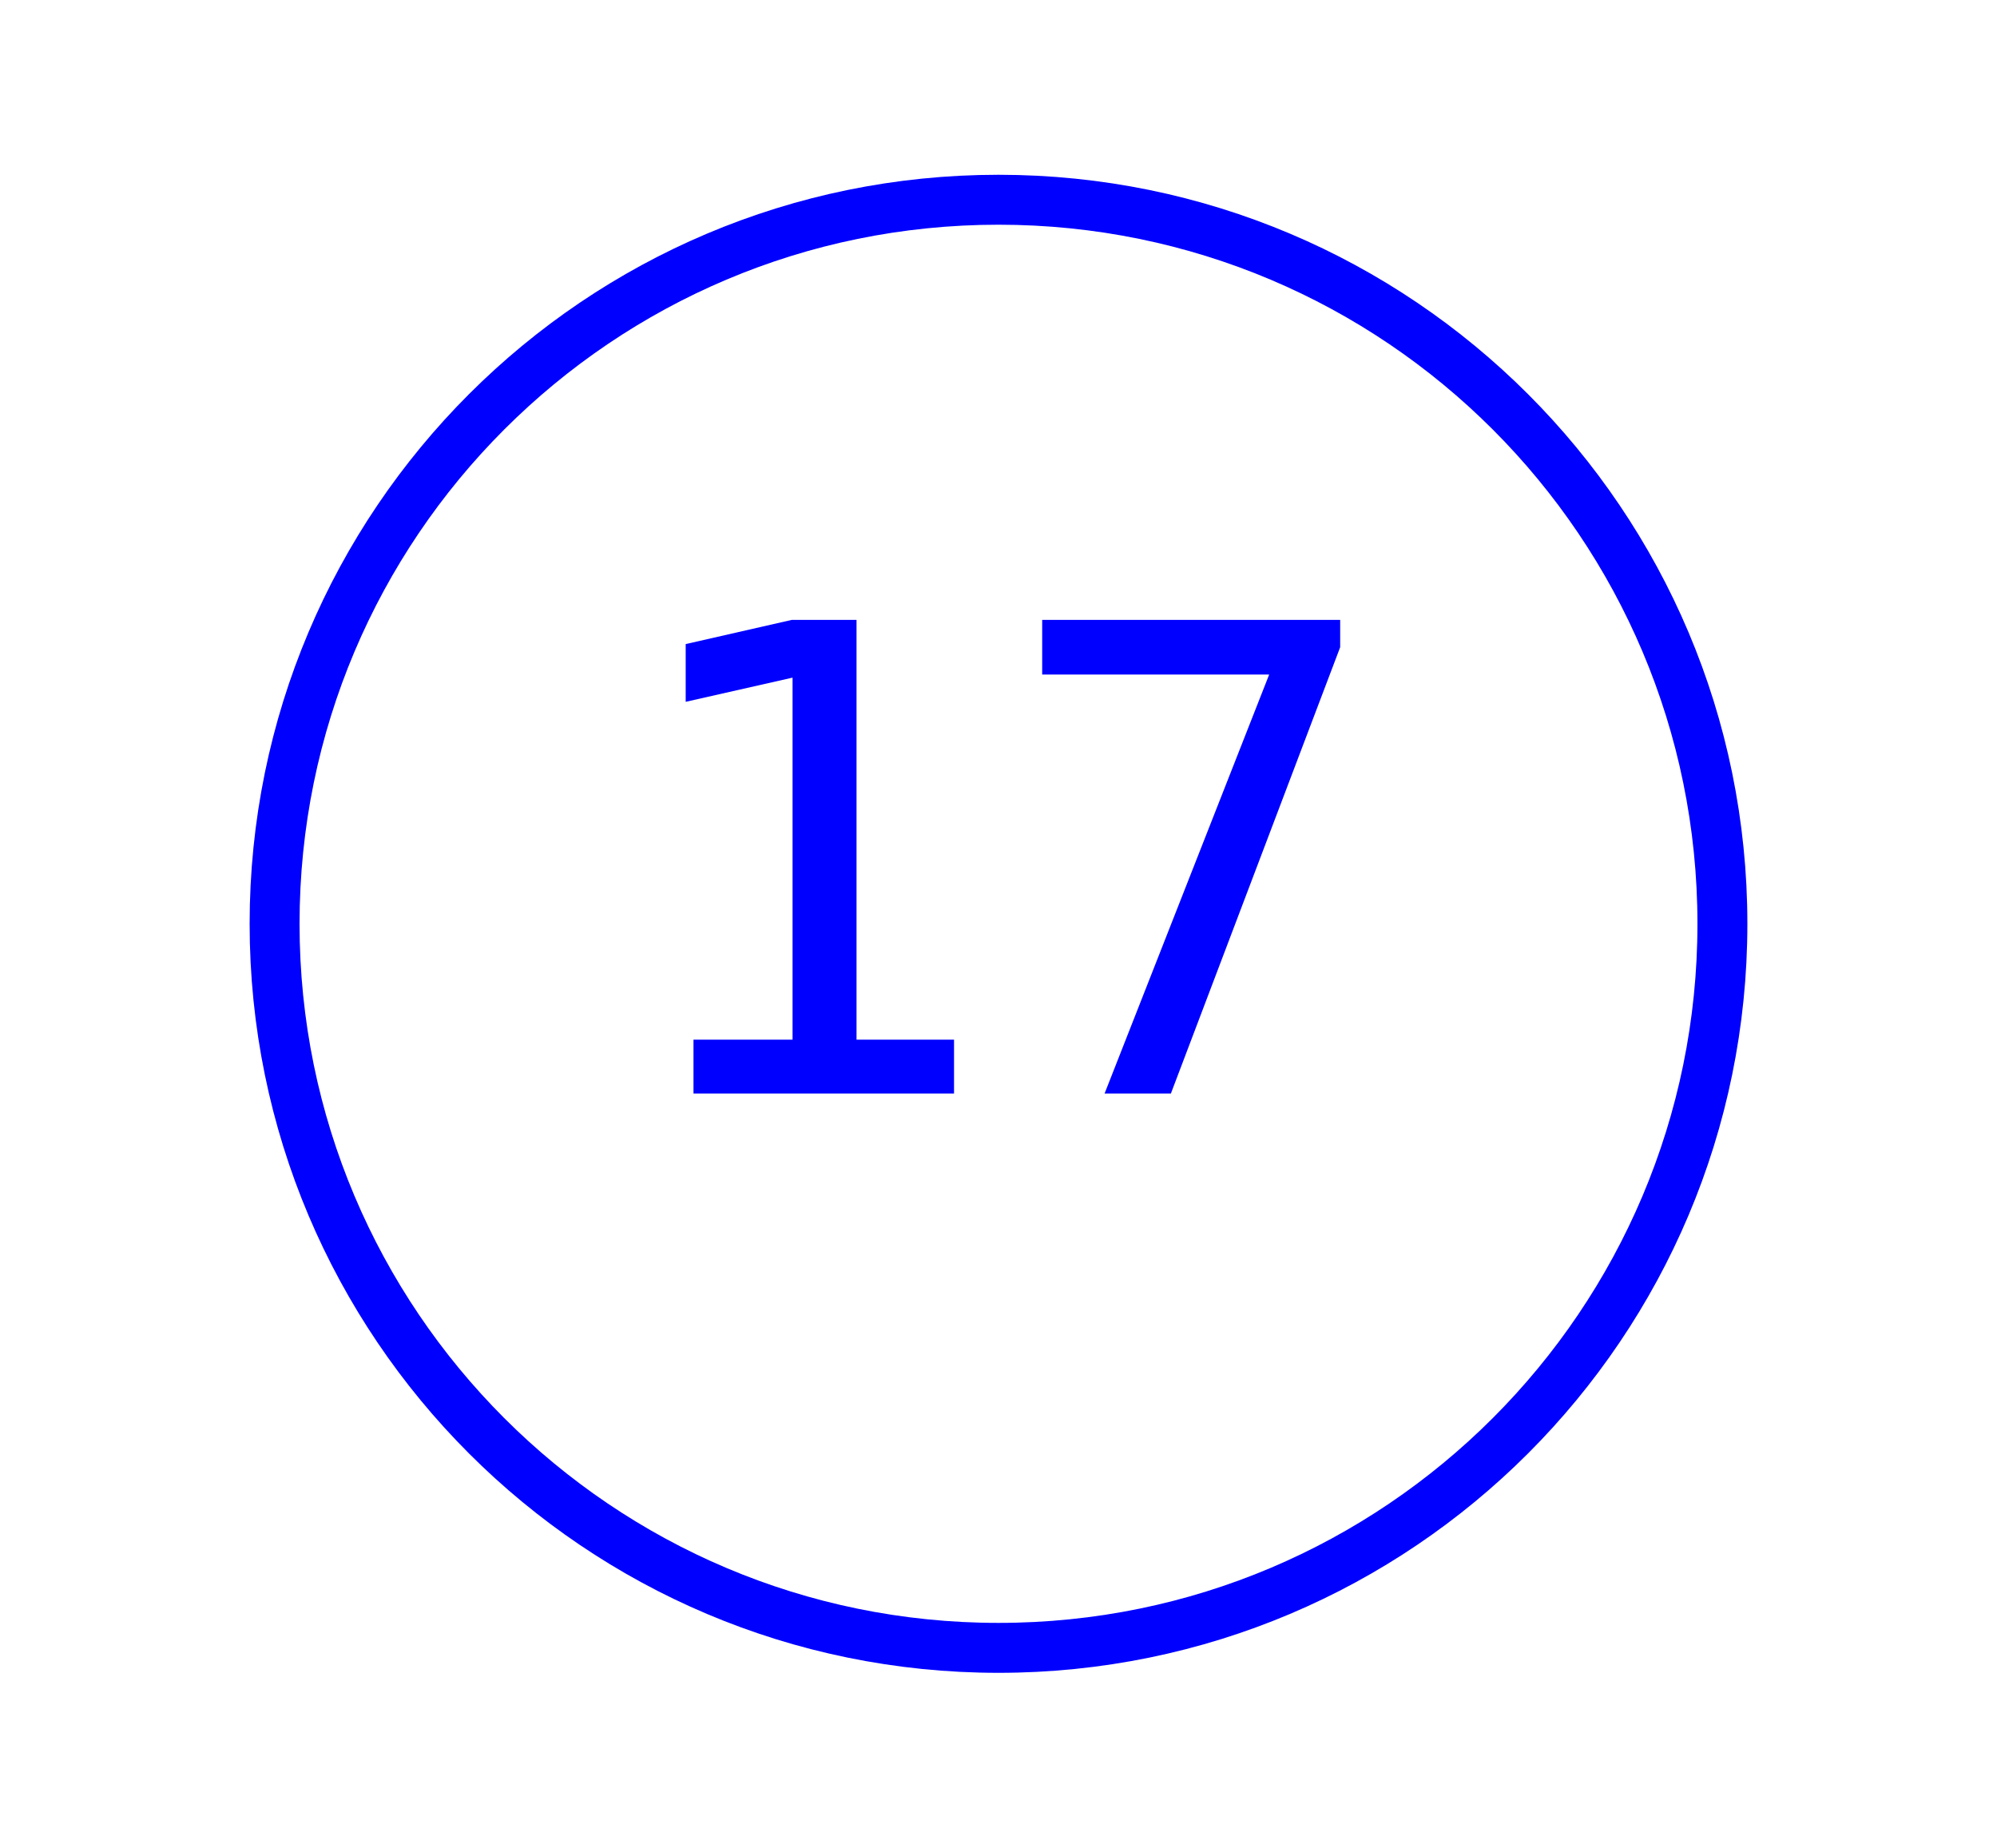
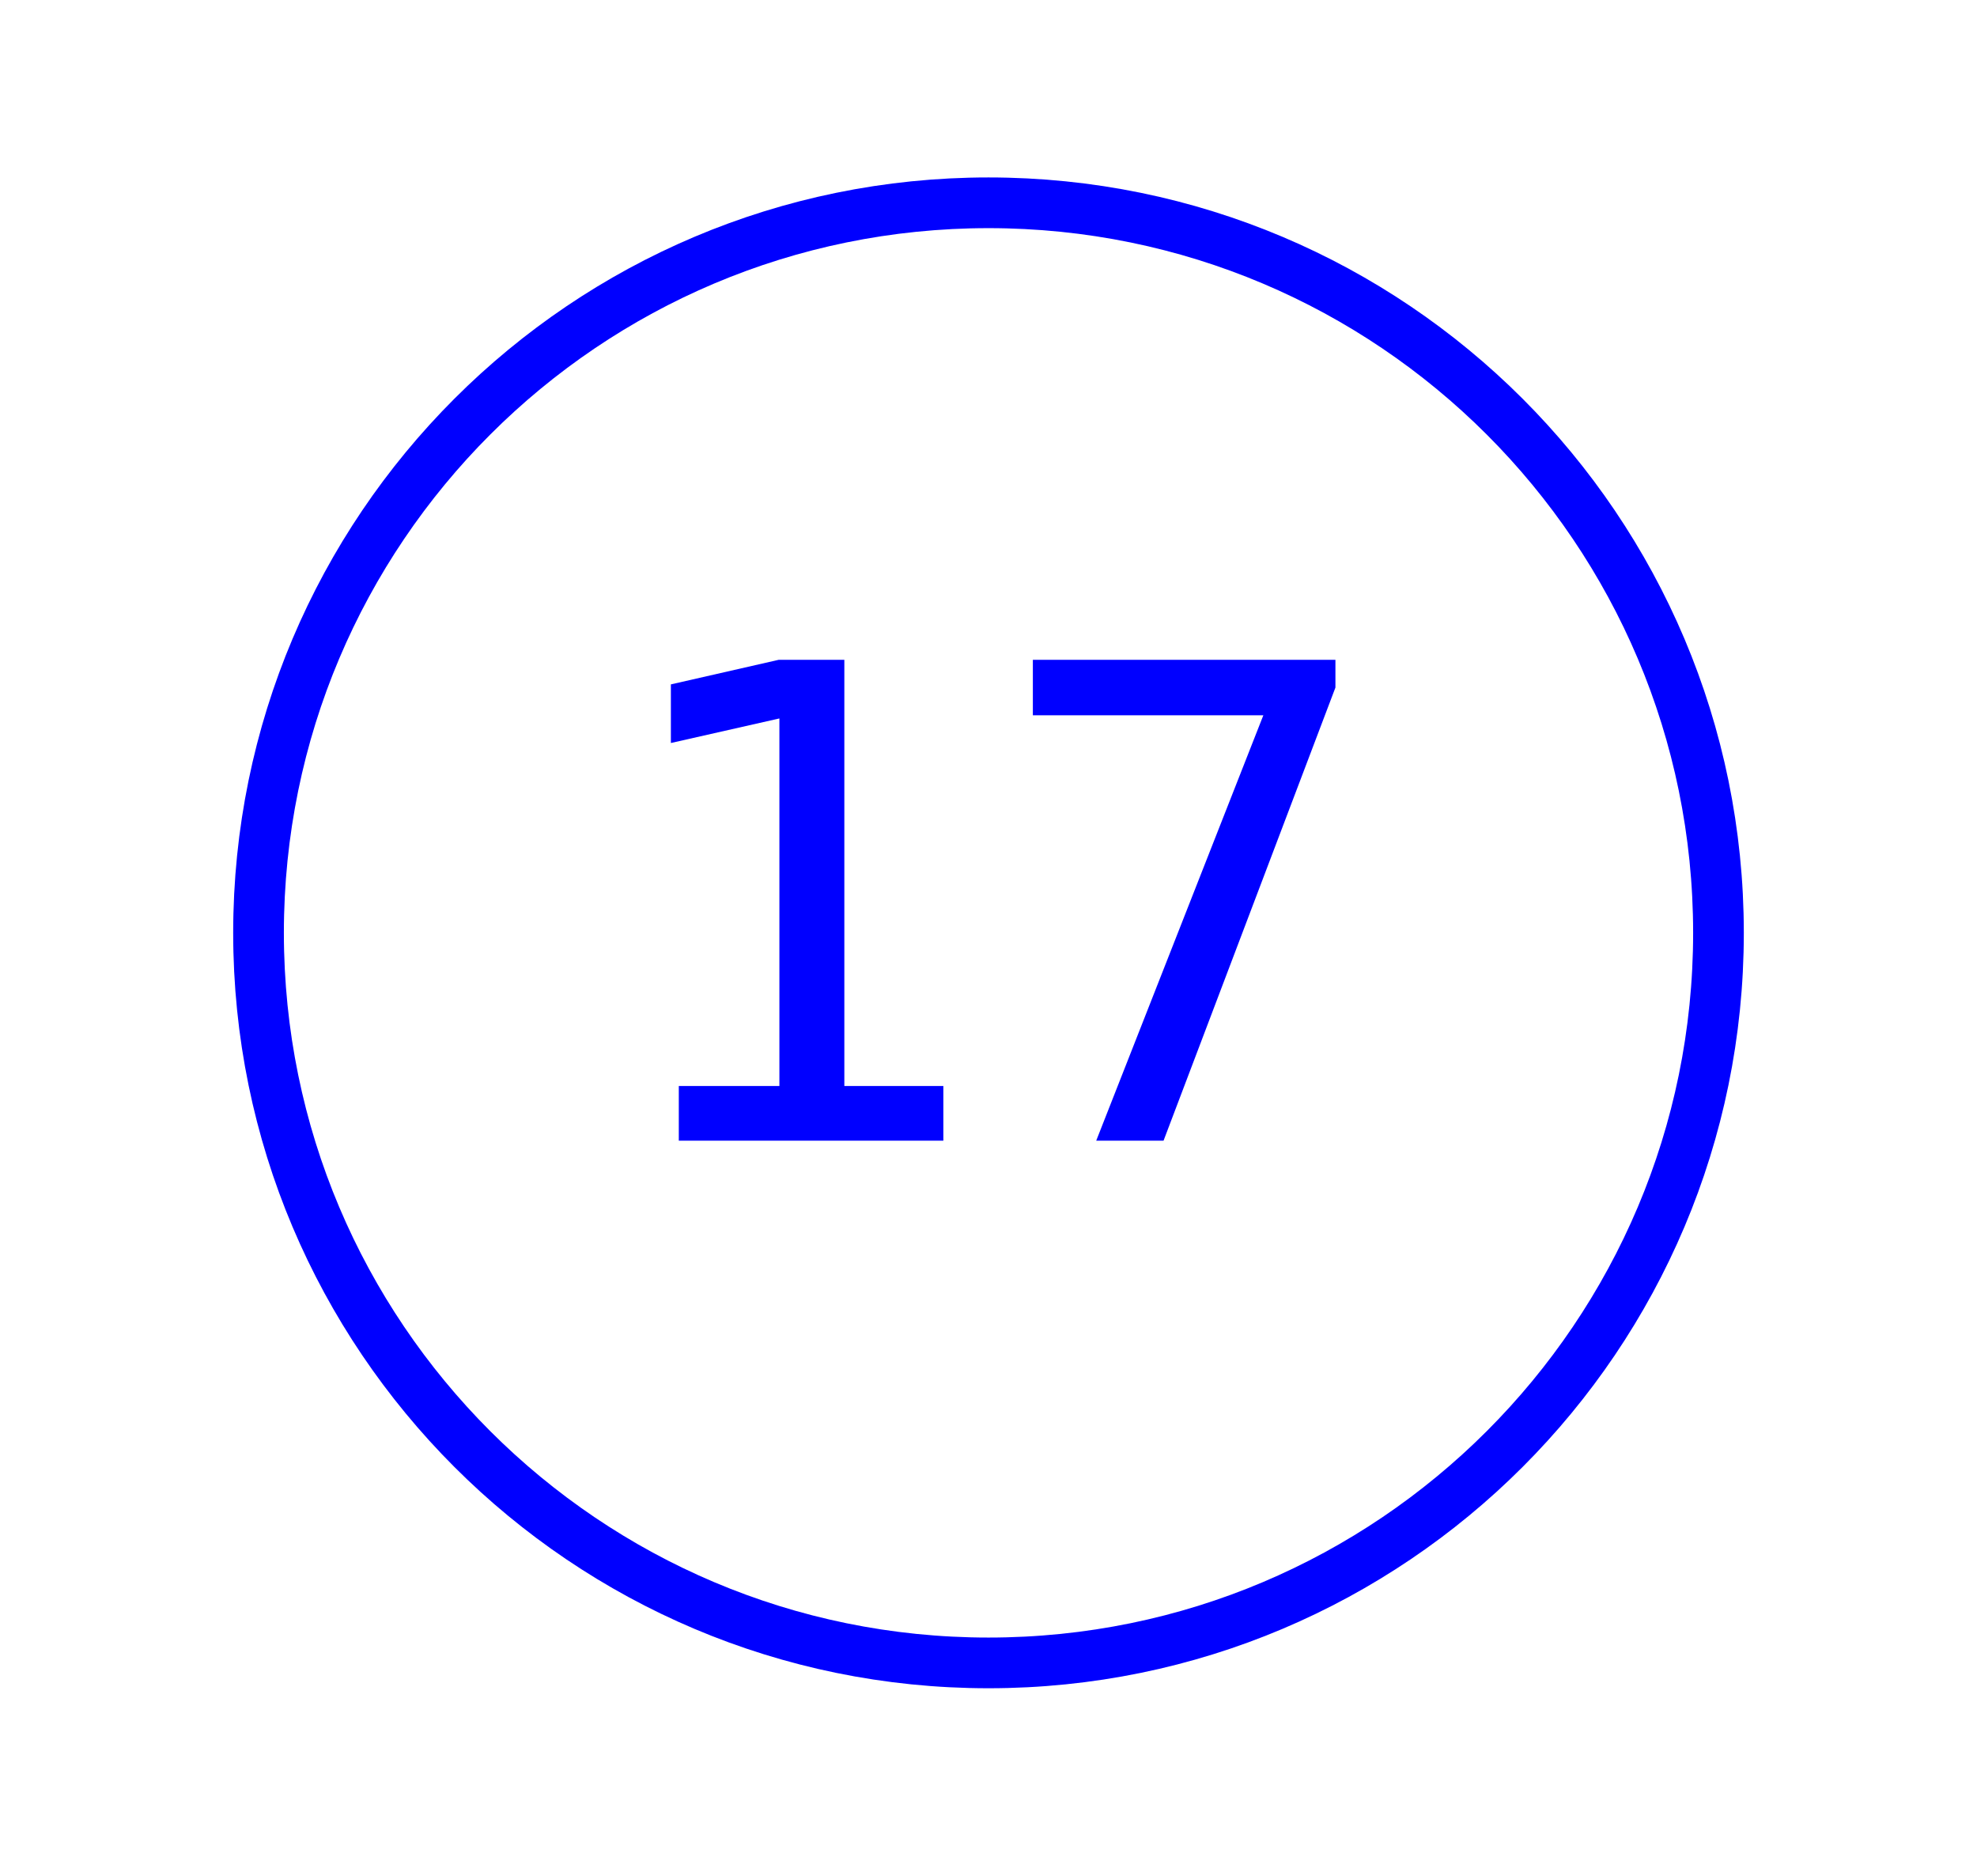
- <svg xmlns="http://www.w3.org/2000/svg" width="40pt" height="37pt" viewBox="0.00 0.00 40.00 37.00">
-   <g id="graph0" class="graph" transform="scale(1 1) rotate(0) translate(4 33)">
+ <svg xmlns="http://www.w3.org/2000/svg" width="39pt" height="37pt" viewBox="0.00 0.00 39.00 37.00">
+   <g id="graph0" class="graph" transform="scale(1 1) rotate(0) translate(4 32.8)">
    <g id="node1" class="node">
-       <ellipse fill="transparent" stroke="blue" cx="16" cy="-14.5" rx="14.5" ry="14.5" />
-       <text text-anchor="middle" x="16" y="-11.1" font-family="monospace" font-size="13.00" fill="blue">17</text>
+       <ellipse fill="none" stroke="blue" cx="15.5" cy="-14.4" rx="14.4" ry="14.4" />
+       <text xml:space="preserve" text-anchor="middle" x="15.5" y="-10.3" font-family="monospace" font-size="13.00" fill="blue">17</text>
    </g>
  </g>
</svg>
